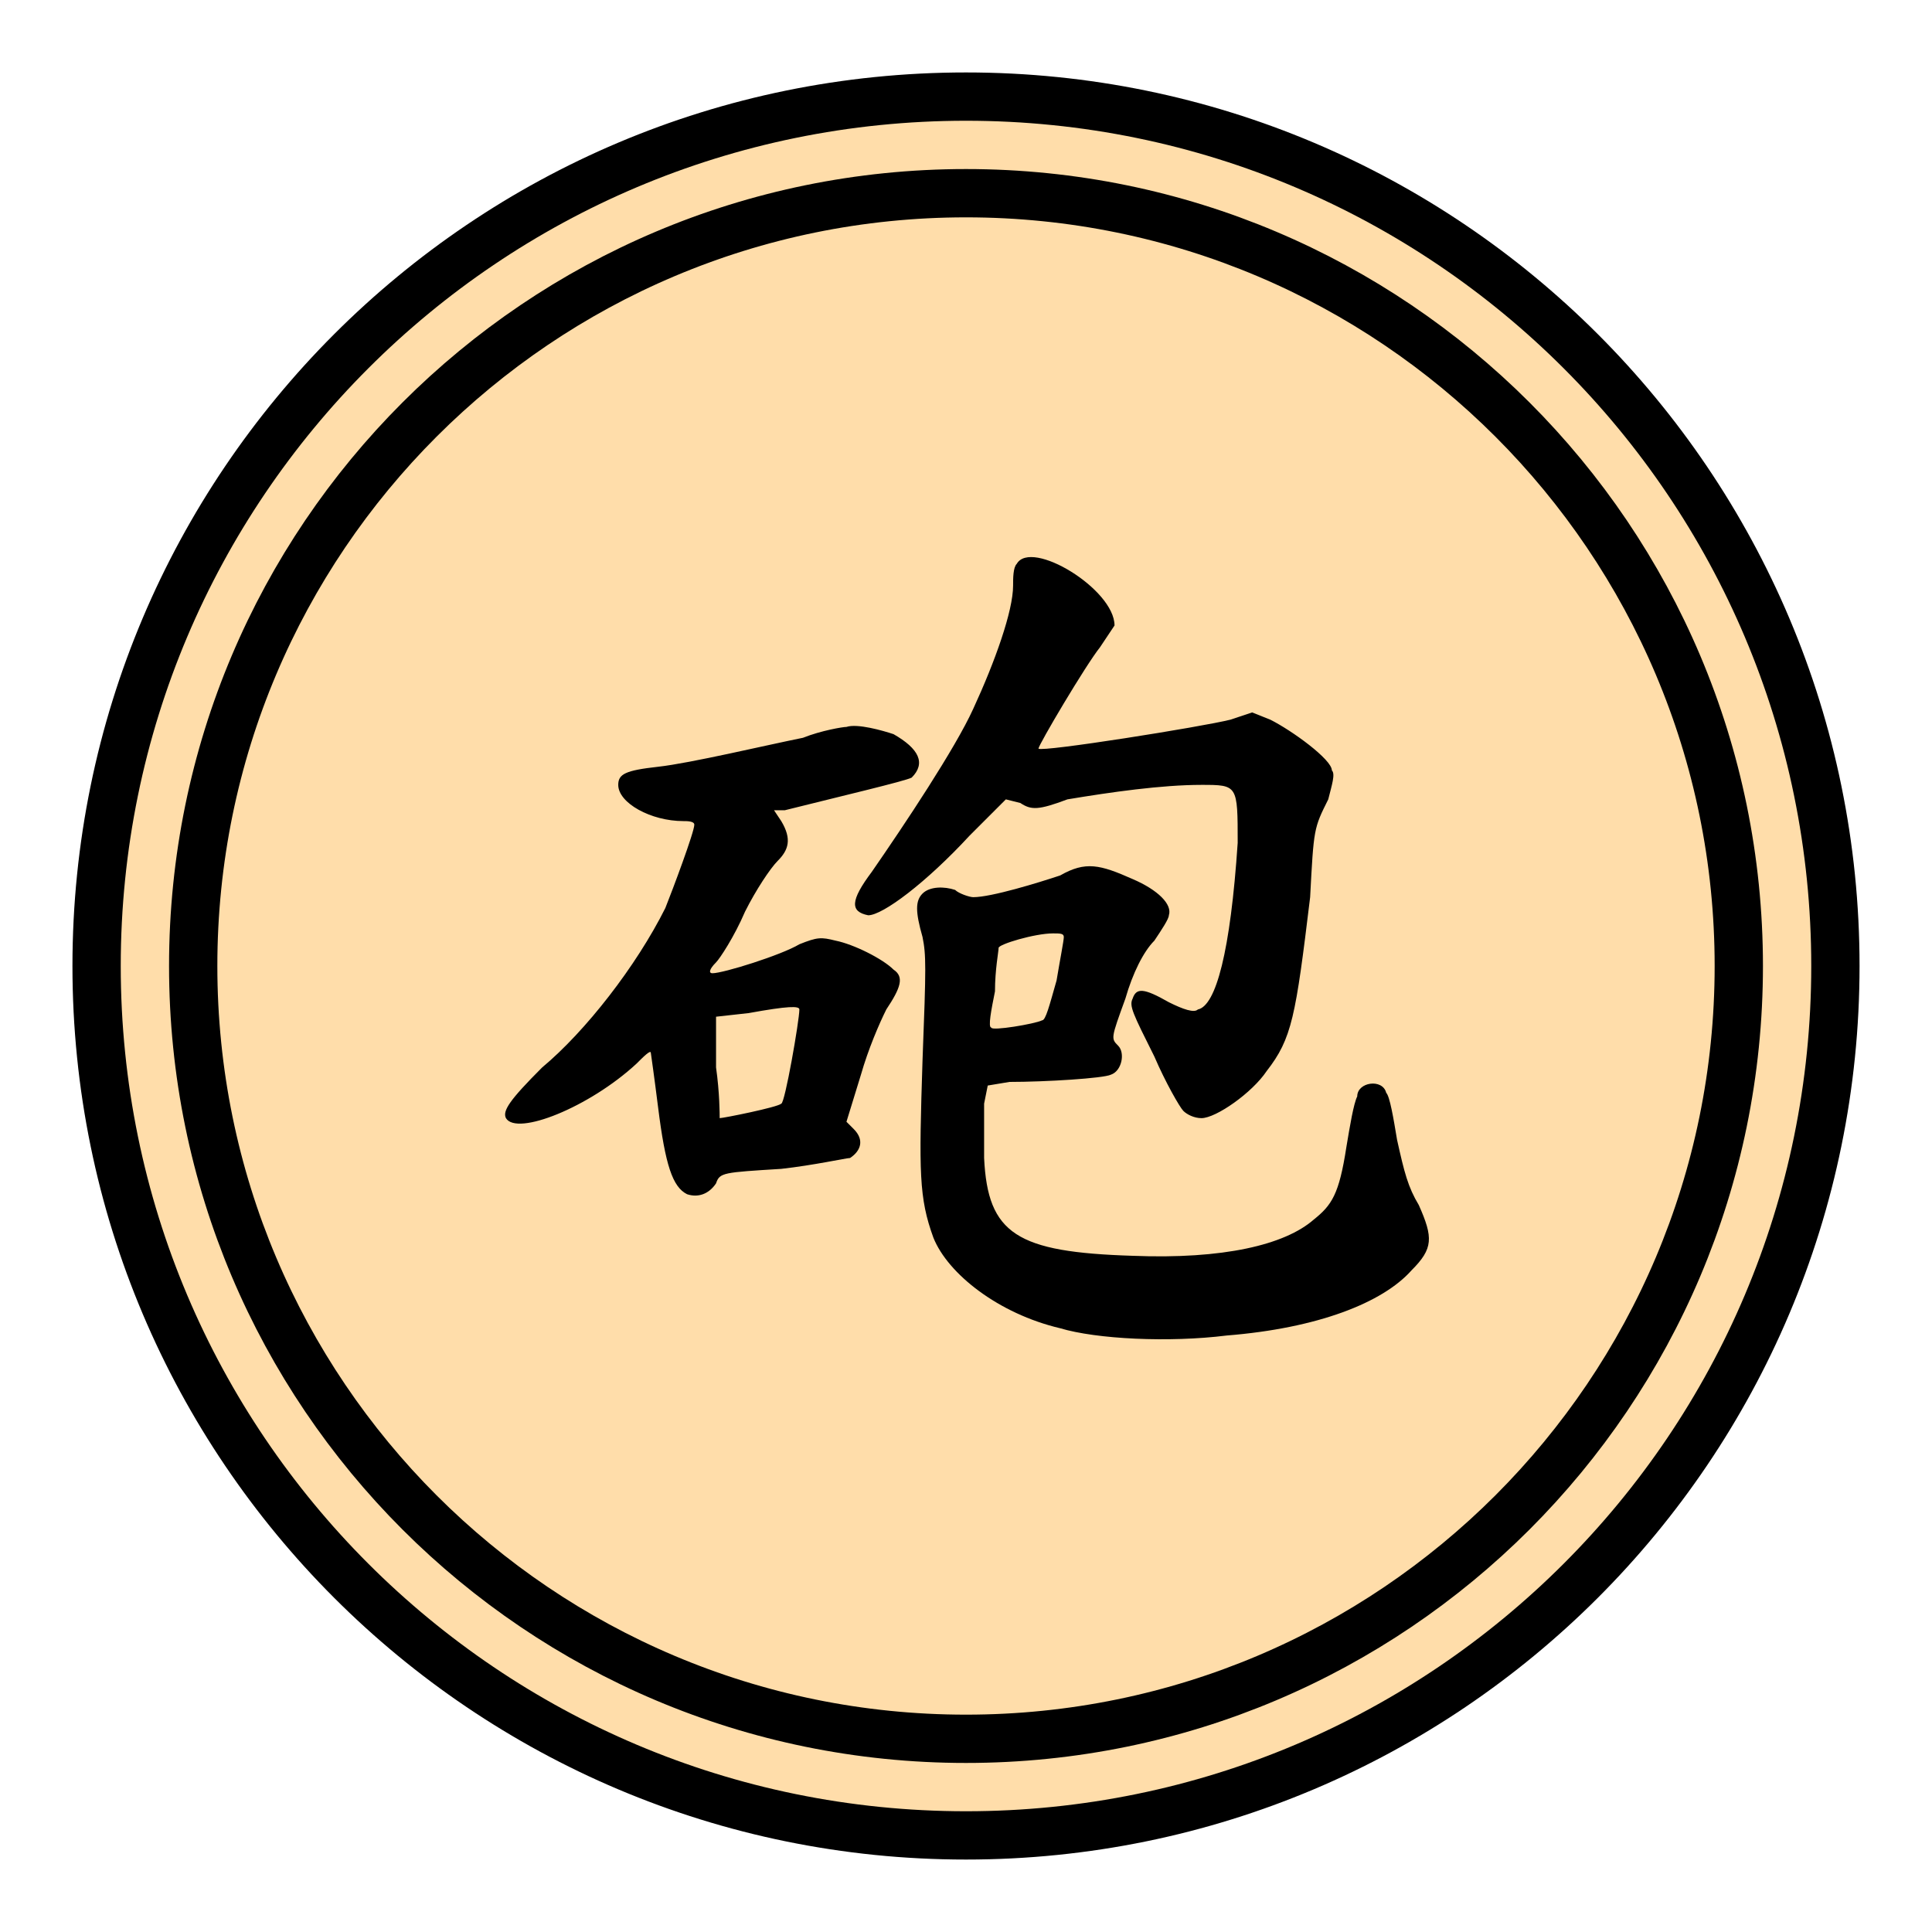
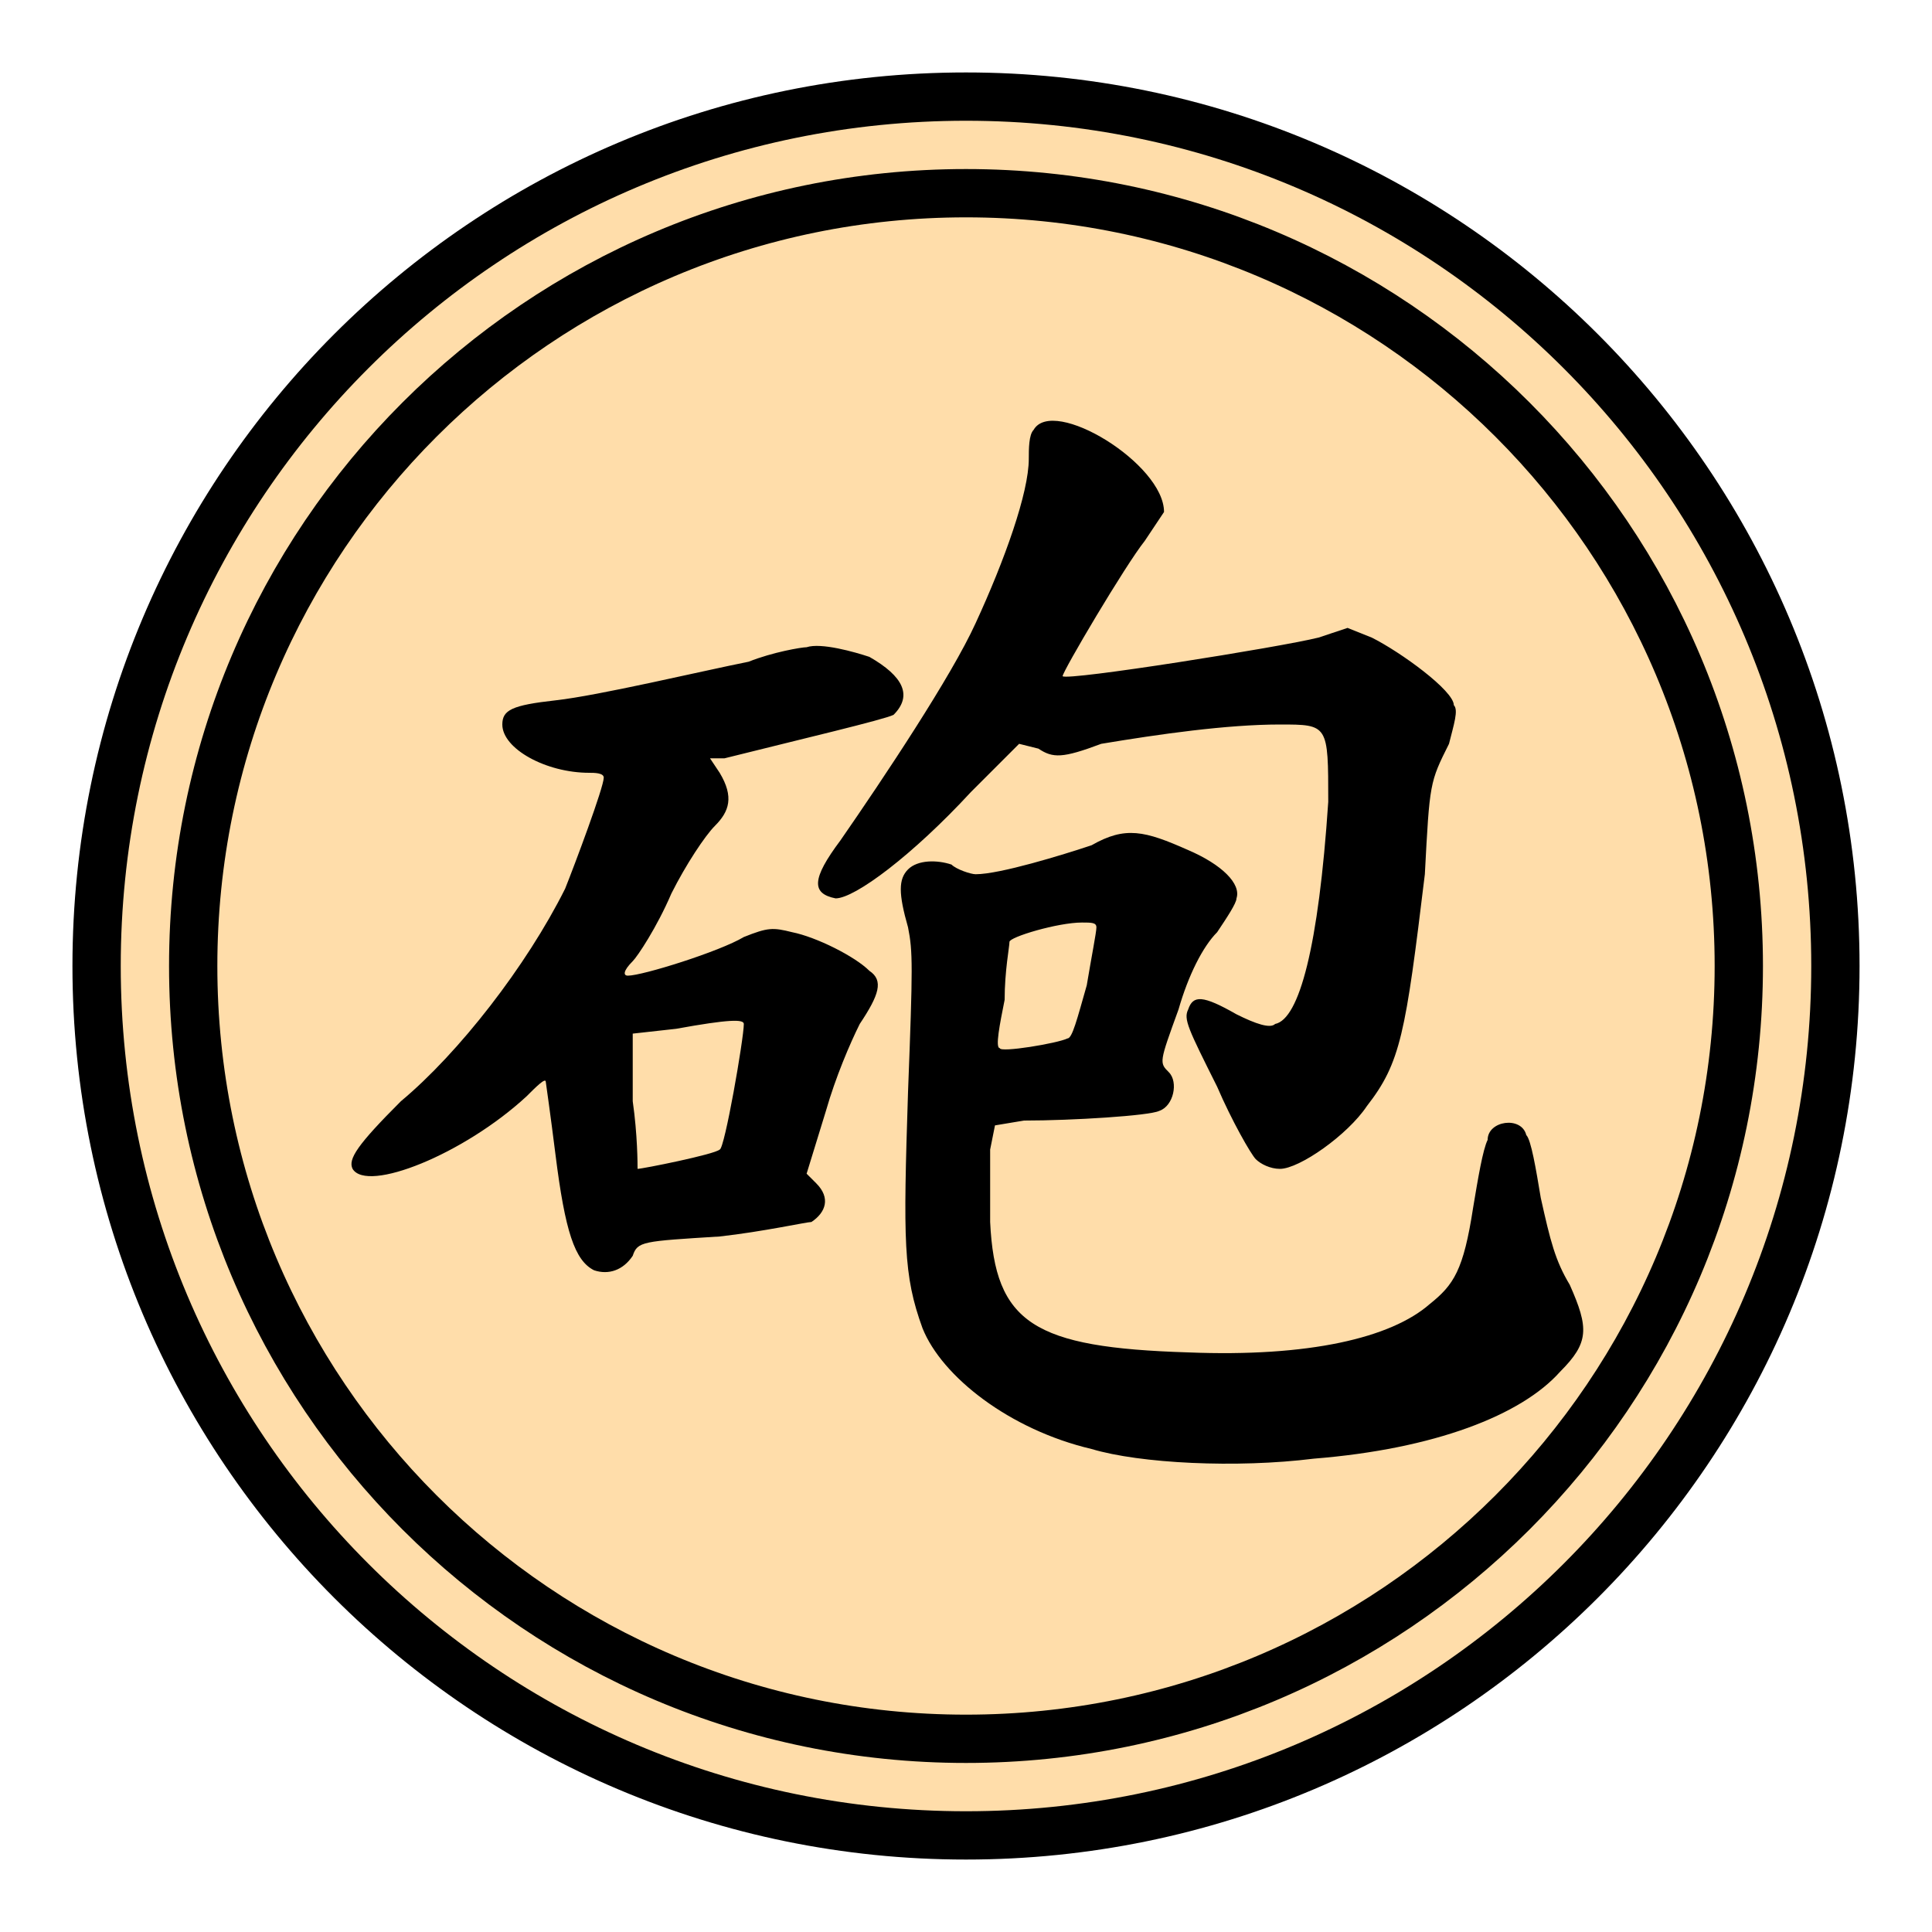
<svg xmlns="http://www.w3.org/2000/svg" width="100" height="100" viewBox="-200 -50 400 100">
  <circle r="180" stroke-width="10" stroke="#000" fill="#fda" />
  <circle r="160" stroke-width="10" stroke="#000" fill="none" />
-   <path transform="scale(0.75)" fill="#000" d="M14,-111C13,-110 13,-107 13,-105C13,-98 8,-84 2,-71C-3,-60 -17,-39 -26,-26C-32,-18 -32,-15 -27,-14C-23,-14 -11,-23 1,-36L11,-46 15,-45C18,-43 20,-43 28,-46C40,-48 54,-50 65,-50C75,-50 75,-50 75,-34C73,-4 69,11 64,12C63,13 60,12 56,10C49,6 47,6 46,9C45,11 46,13 52,25C55,32 59,39 60,40C61,41 63,42 65,42C69,42 79,35 83,29C90,20 91,14 95,-19C96,-38 96,-38 100,-46C101,-50 102,-53 101,-54C101,-57 90,-65 84,-68L79,-70 73,-68C65,-66 21,-59 20,-60C20,-61 33,-83 37,-88C39,-91 41,-94 41,-94C41,-104 18,-118 14,-111M-33,-66C-34,-66 -40,-65 -45,-63C-55,-61 -76,-56 -85,-55C-94,-54 -96,-53 -96,-50C-96,-45 -87,-40 -78,-40C-77,-40 -75,-40 -75,-39C-75,-37 -81,-21 -83,-16C-91,0 -105,18 -117,28C-126,37 -128,40 -127,42C-124,47 -104,39 -91,27C-89,25 -87,23 -87,24C-87,24 -86,31 -85,39C-83,55 -81,61 -77,63C-74,64 -71,63 -69,60C-68,57 -67,57 -51,56C-42,55 -33,53 -32,53C-29,51 -28,48 -31,45L-33,43 -29,30C-27,23 -24,16 -22,12C-18,6 -17,3 -20,1C-23,-2 -31,-6 -36,-7C-40,-8 -41,-8 -46,-6C-51,-3 -67,2 -70,2C-71,2 -71,1 -69,-1C-68,-2 -64,-8 -61,-15C-58,-21 -54,-27 -52,-29C-49,-32 -48,-35 -51,-40L-53,-43 -50,-43C-34,-47 -17,-51 -15,-52C-11,-56 -13,-60 -20,-64C-23,-65 -30,-67 -33,-66M26,-25C20,-23 7,-19 2,-19C1,-19 -2,-20 -3,-21C-6,-22 -10,-22 -12,-20C-14,-18 -14,-15 -12,-8C-11,-3 -11,0 -12,26C-13,57 -13,64 -9,75C-5,85 9,96 26,100C36,103 56,104 72,102C97,100 115,93 123,84C129,78 129,75 125,66C122,61 121,57 119,48C118,42 117,36 116,35C115,31 108,32 108,36C107,38 106,44 105,50C103,63 101,66 96,70C88,77 71,81 46,80C14,79 6,74 5,53C5,48 5,41 5,38L6,33 12,32C22,32 38,31 40,30C43,29 44,24 42,22C40,20 40,20 44,9C46,2 49,-4 52,-7C54,-10 56,-13 56,-14C57,-17 53,-21 46,-24C37,-28 33,-29 26,-25M27,-8C27,-7 26,-2 25,4C23,11 22,15 21,15C19,16 7,18 7,17C6,17 7,12 8,7C8,1 9,-4 9,-5C9,-6 19,-9 24,-9C26,-9 27,-9 27,-8M-46,12C-46,15 -50,38 -51,38C-52,39 -67,42 -68,42C-68,41 -68,35 -69,28L-69,14 -60,13C-49,11 -46,11 -46,12" />
+   <path fill="#000" d="M14,-111C13,-110 13,-107 13,-105C13,-98 8,-84 2,-71C-3,-60 -17,-39 -26,-26C-32,-18 -32,-15 -27,-14C-23,-14 -11,-23 1,-36L11,-46 15,-45C18,-43 20,-43 28,-46C40,-48 54,-50 65,-50C75,-50 75,-50 75,-34C73,-4 69,11 64,12C63,13 60,12 56,10C49,6 47,6 46,9C45,11 46,13 52,25C55,32 59,39 60,40C61,41 63,42 65,42C69,42 79,35 83,29C90,20 91,14 95,-19C96,-38 96,-38 100,-46C101,-50 102,-53 101,-54C101,-57 90,-65 84,-68L79,-70 73,-68C65,-66 21,-59 20,-60C20,-61 33,-83 37,-88C39,-91 41,-94 41,-94C41,-104 18,-118 14,-111M-33,-66C-34,-66 -40,-65 -45,-63C-55,-61 -76,-56 -85,-55C-94,-54 -96,-53 -96,-50C-96,-45 -87,-40 -78,-40C-77,-40 -75,-40 -75,-39C-75,-37 -81,-21 -83,-16C-91,0 -105,18 -117,28C-126,37 -128,40 -127,42C-124,47 -104,39 -91,27C-89,25 -87,23 -87,24C-87,24 -86,31 -85,39C-83,55 -81,61 -77,63C-74,64 -71,63 -69,60C-68,57 -67,57 -51,56C-42,55 -33,53 -32,53C-29,51 -28,48 -31,45L-33,43 -29,30C-27,23 -24,16 -22,12C-18,6 -17,3 -20,1C-23,-2 -31,-6 -36,-7C-40,-8 -41,-8 -46,-6C-51,-3 -67,2 -70,2C-71,2 -71,1 -69,-1C-68,-2 -64,-8 -61,-15C-58,-21 -54,-27 -52,-29C-49,-32 -48,-35 -51,-40L-53,-43 -50,-43C-34,-47 -17,-51 -15,-52C-11,-56 -13,-60 -20,-64C-23,-65 -30,-67 -33,-66M26,-25C20,-23 7,-19 2,-19C1,-19 -2,-20 -3,-21C-6,-22 -10,-22 -12,-20C-14,-18 -14,-15 -12,-8C-11,-3 -11,0 -12,26C-13,57 -13,64 -9,75C-5,85 9,96 26,100C36,103 56,104 72,102C97,100 115,93 123,84C129,78 129,75 125,66C122,61 121,57 119,48C118,42 117,36 116,35C115,31 108,32 108,36C107,38 106,44 105,50C103,63 101,66 96,70C88,77 71,81 46,80C14,79 6,74 5,53C5,48 5,41 5,38L6,33 12,32C22,32 38,31 40,30C43,29 44,24 42,22C40,20 40,20 44,9C46,2 49,-4 52,-7C54,-10 56,-13 56,-14C57,-17 53,-21 46,-24C37,-28 33,-29 26,-25M27,-8C27,-7 26,-2 25,4C23,11 22,15 21,15C19,16 7,18 7,17C6,17 7,12 8,7C8,1 9,-4 9,-5C9,-6 19,-9 24,-9C26,-9 27,-9 27,-8M-46,12C-46,15 -50,38 -51,38C-52,39 -67,42 -68,42C-68,41 -68,35 -69,28L-69,14 -60,13C-49,11 -46,11 -46,12" />
</svg>
